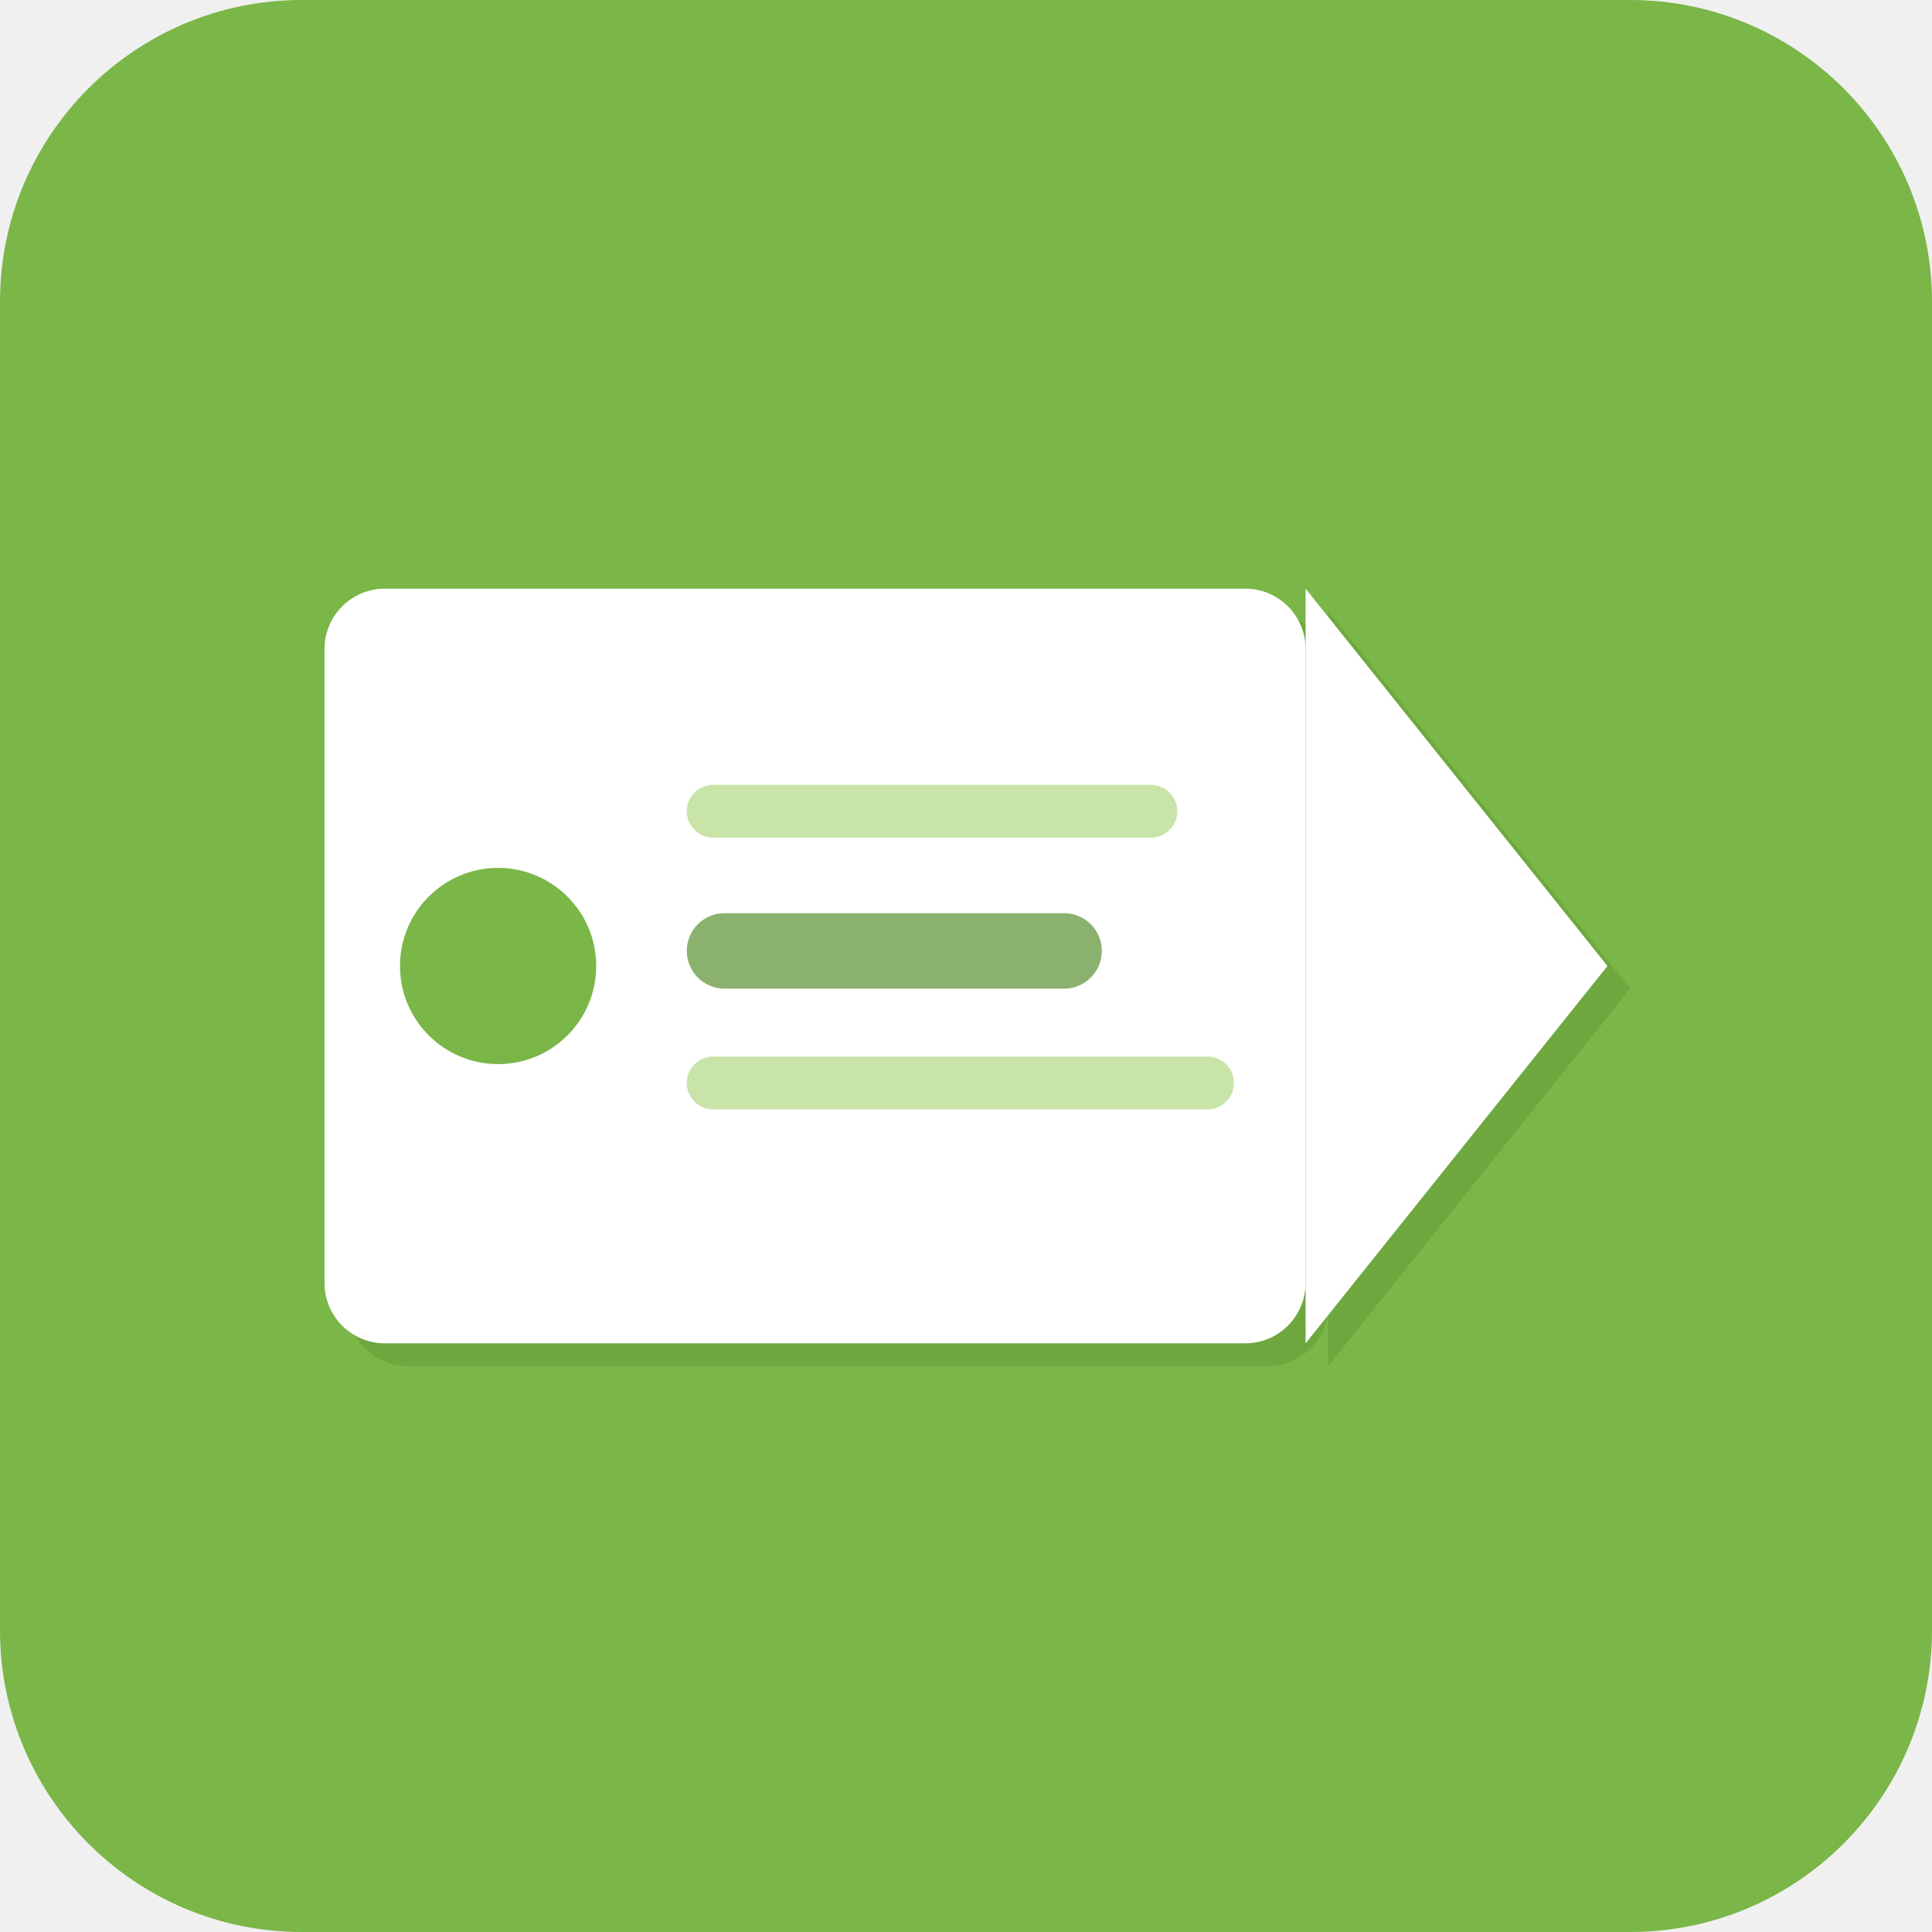
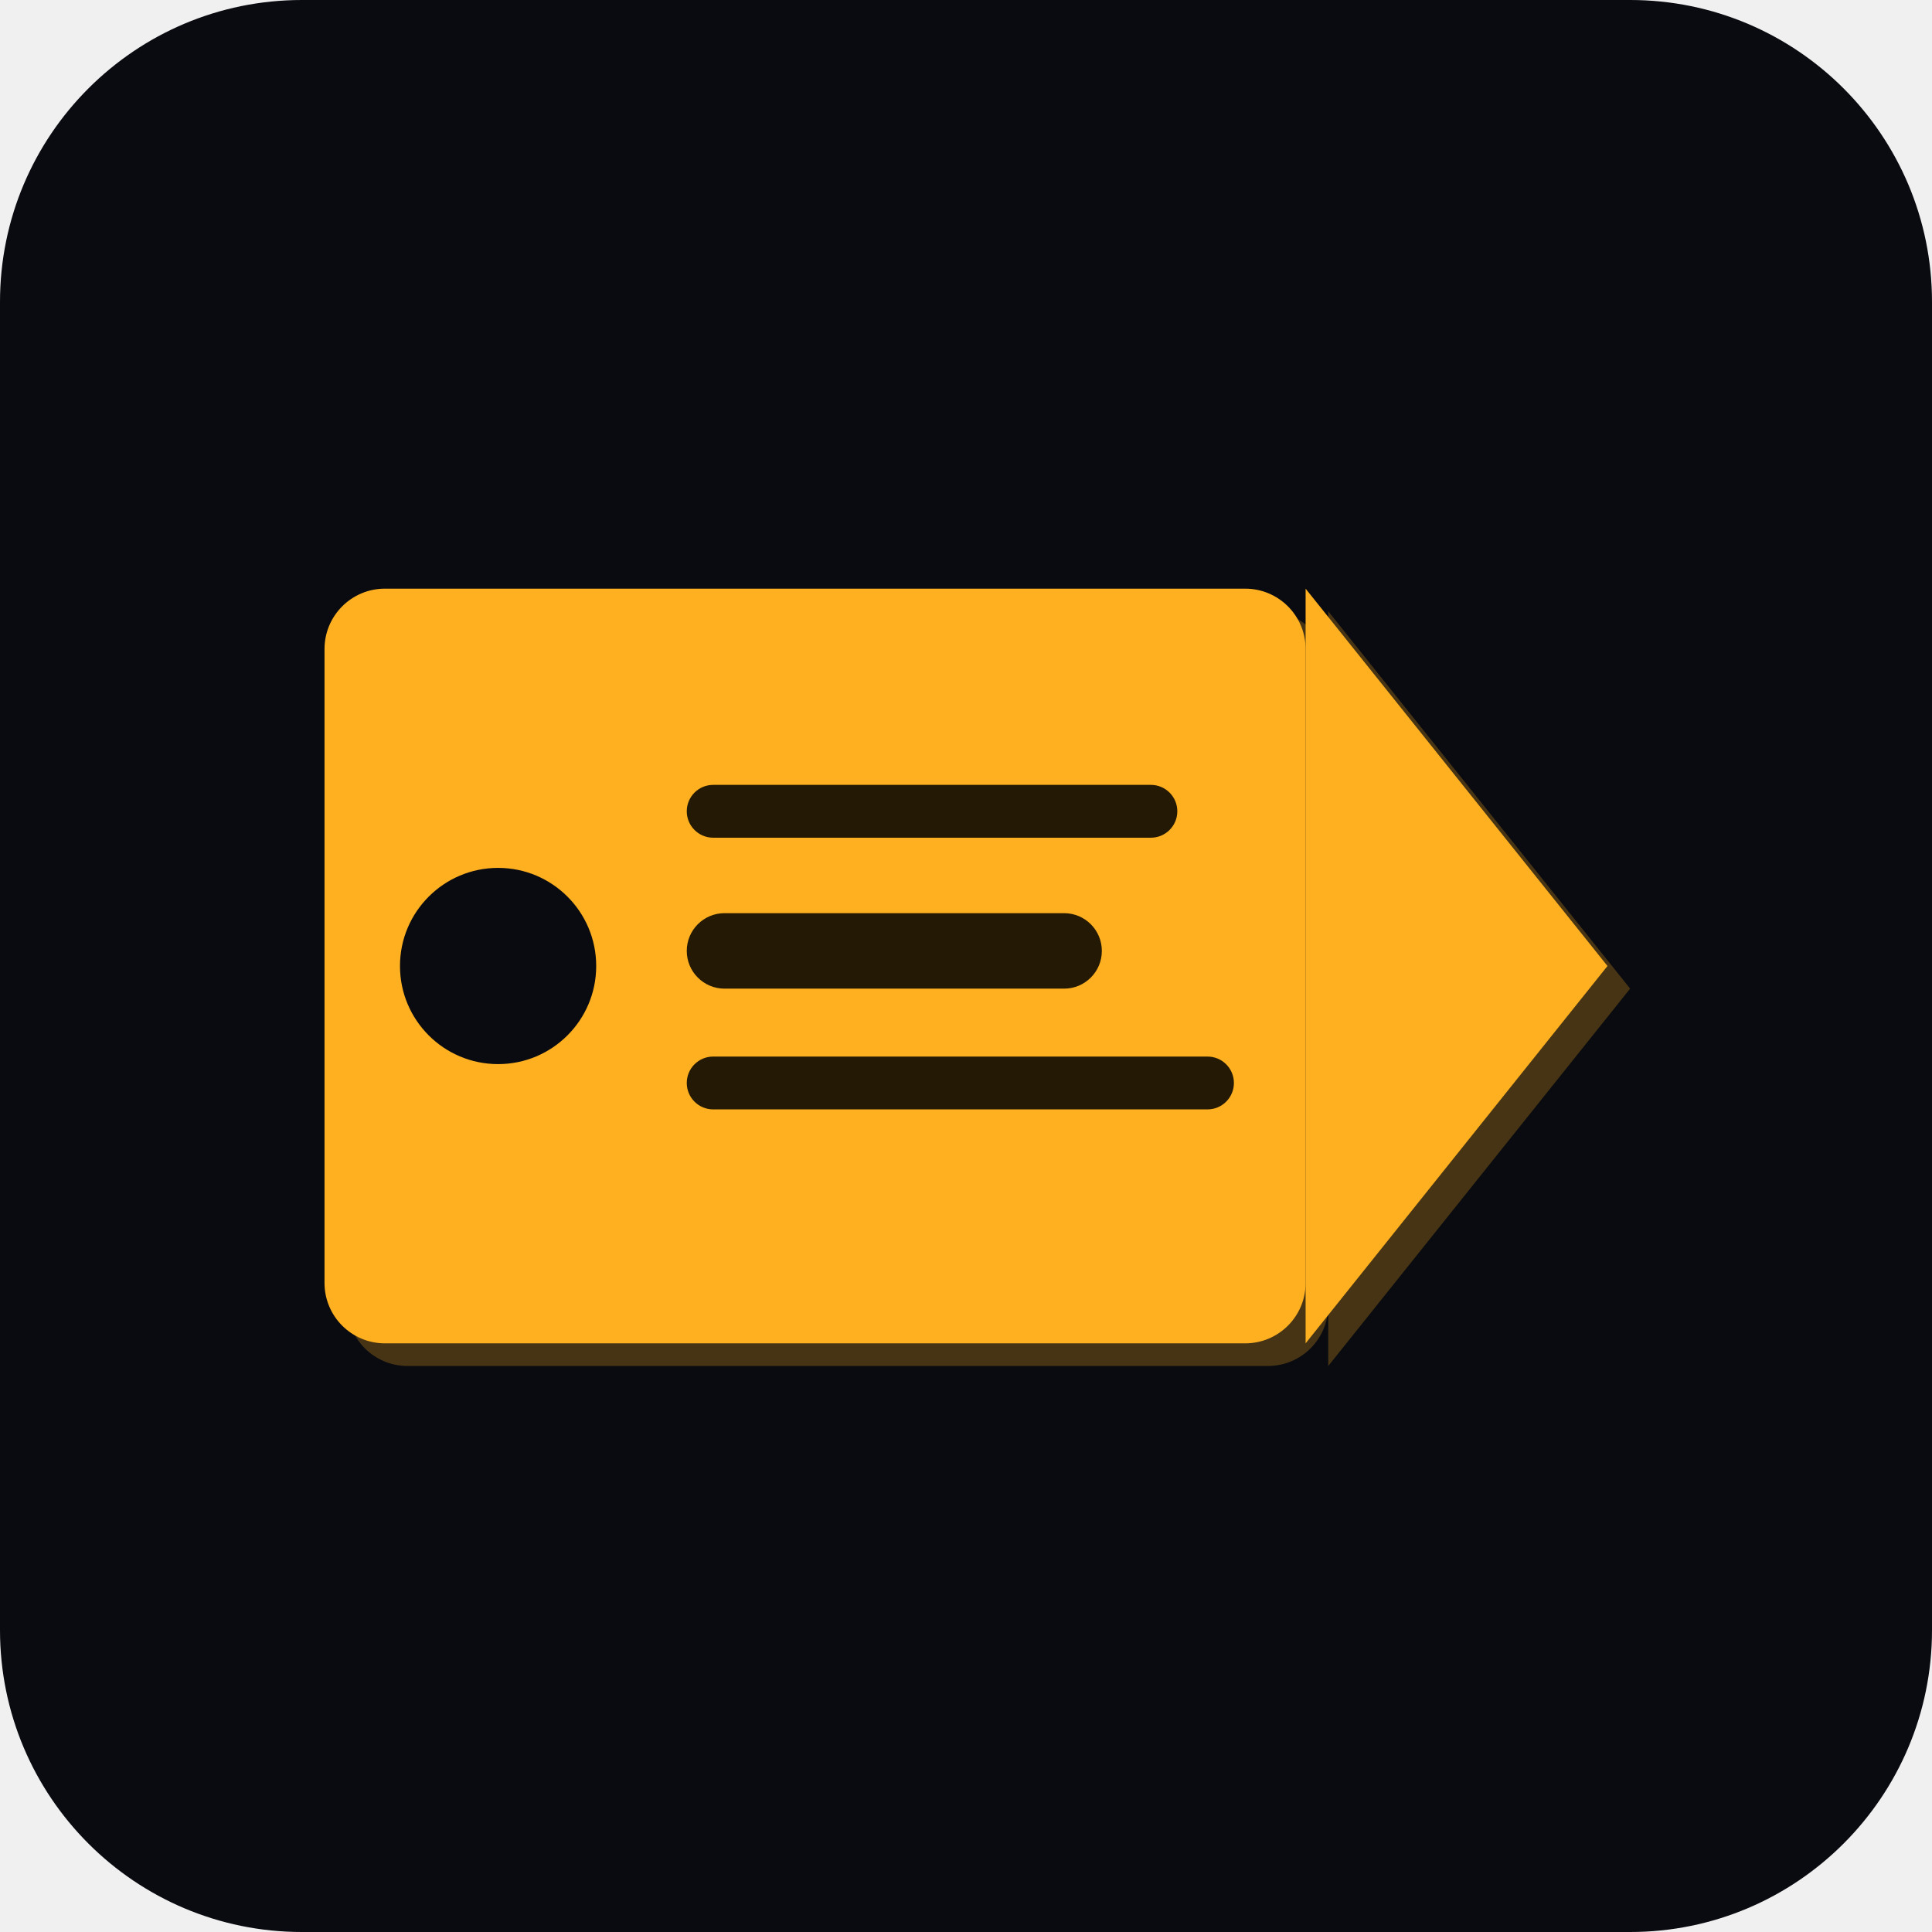
<svg xmlns="http://www.w3.org/2000/svg" viewBox="0 0 512 512">
-   <rect width="512" height="512" rx="80" fill="#7ab648" />
-   <rect x="92" y="162" width="260" height="200" rx="16" fill="#5a9030" opacity="0.4" />
-   <polygon points="352,162 432,262 352,362" fill="#5a9030" opacity="0.4" />
-   <rect x="86" y="156" width="260" height="200" rx="16" fill="white" />
-   <polygon points="346,156 426,256 346,356" fill="white" />
-   <circle cx="132" cy="256" r="26" fill="#7ab648" />
-   <rect x="182" y="208" width="130" height="14" rx="7" fill="#c8e4a8" />
-   <rect x="182" y="242" width="110" height="20" rx="10" fill="#5a9030" opacity="0.7" />
-   <rect x="182" y="280" width="145" height="14" rx="7" fill="#c8e4a8" />
+   <rect width="512" height="512" rx="80" fill="#0a0b10" />
+   <rect x="92" y="162" width="260" height="200" rx="16" fill="#ffb020" opacity="0.25" />
+   <polygon points="352,162 432,262 352,362" fill="#ffb020" opacity="0.25" />
+   <rect x="86" y="156" width="260" height="200" rx="16" fill="#ffb020" />
+   <polygon points="346,156 426,256 346,356" fill="#ffb020" />
+   <circle cx="132" cy="256" r="26" fill="#0a0b10" />
+   <rect x="182" y="208" width="130" height="14" rx="7" fill="#241904" />
+   <rect x="182" y="242" width="110" height="20" rx="10" fill="#241904" />
+   <rect x="182" y="280" width="145" height="14" rx="7" fill="#241904" />
</svg>
